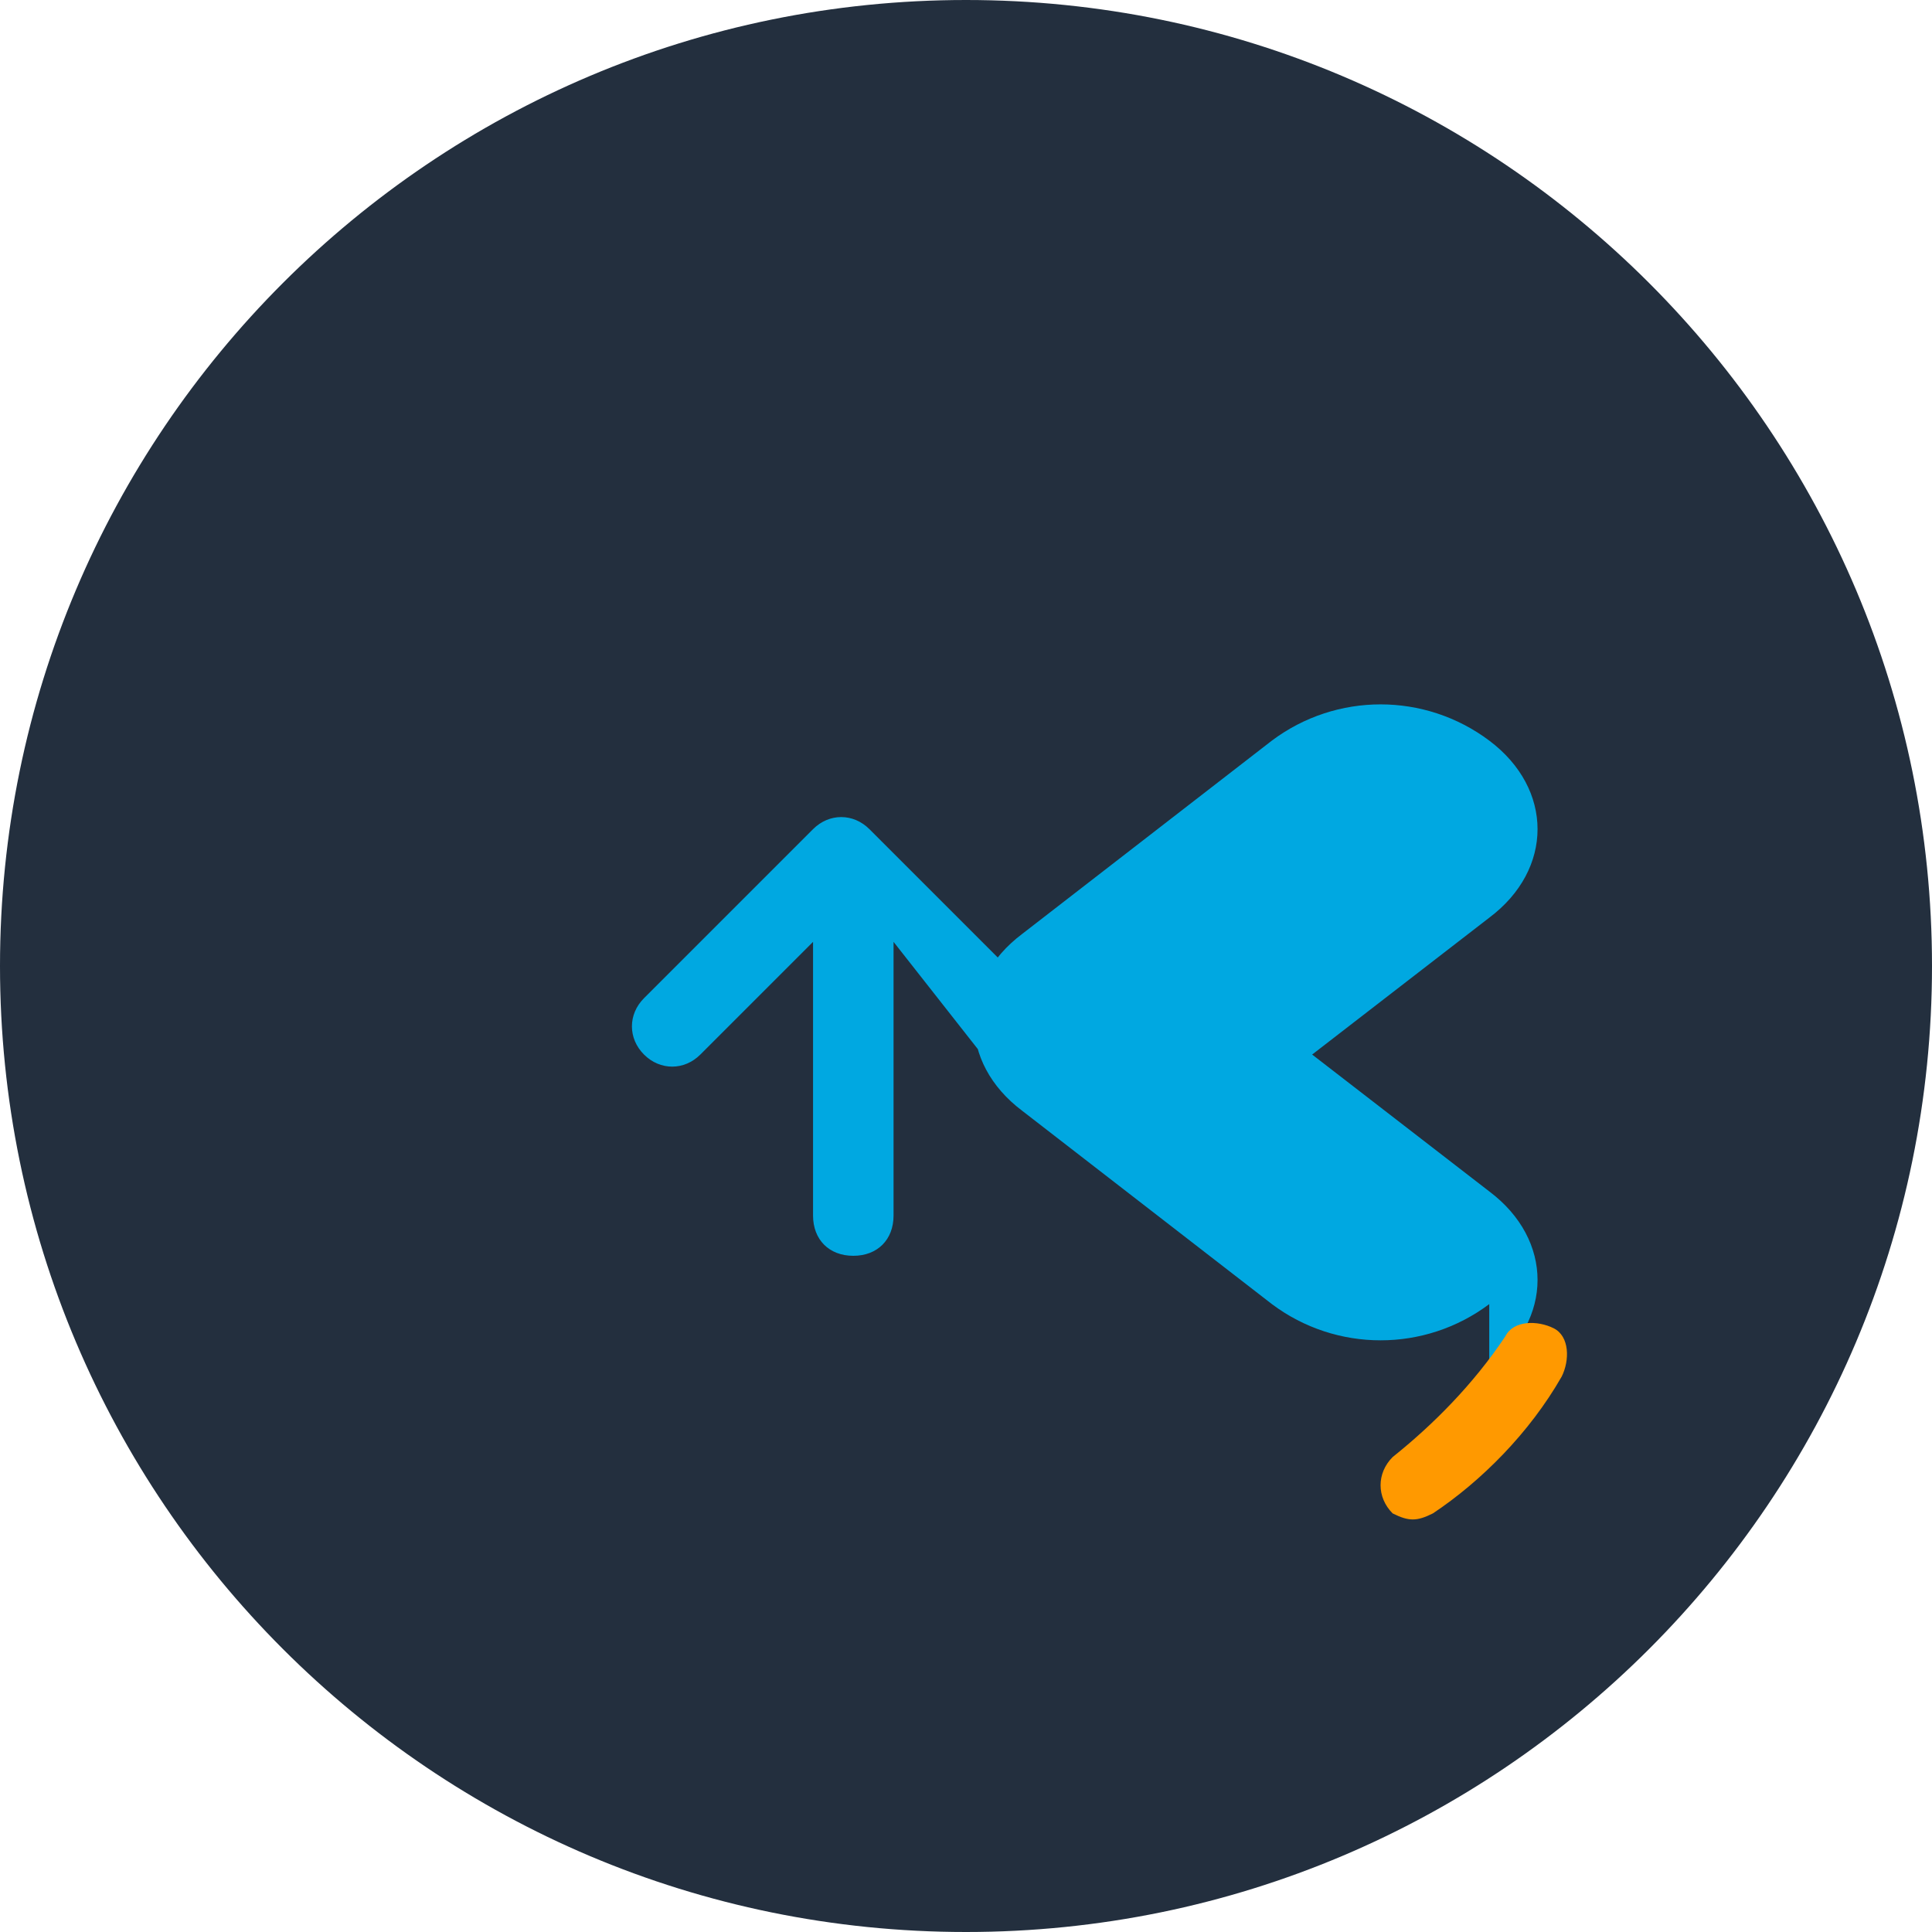
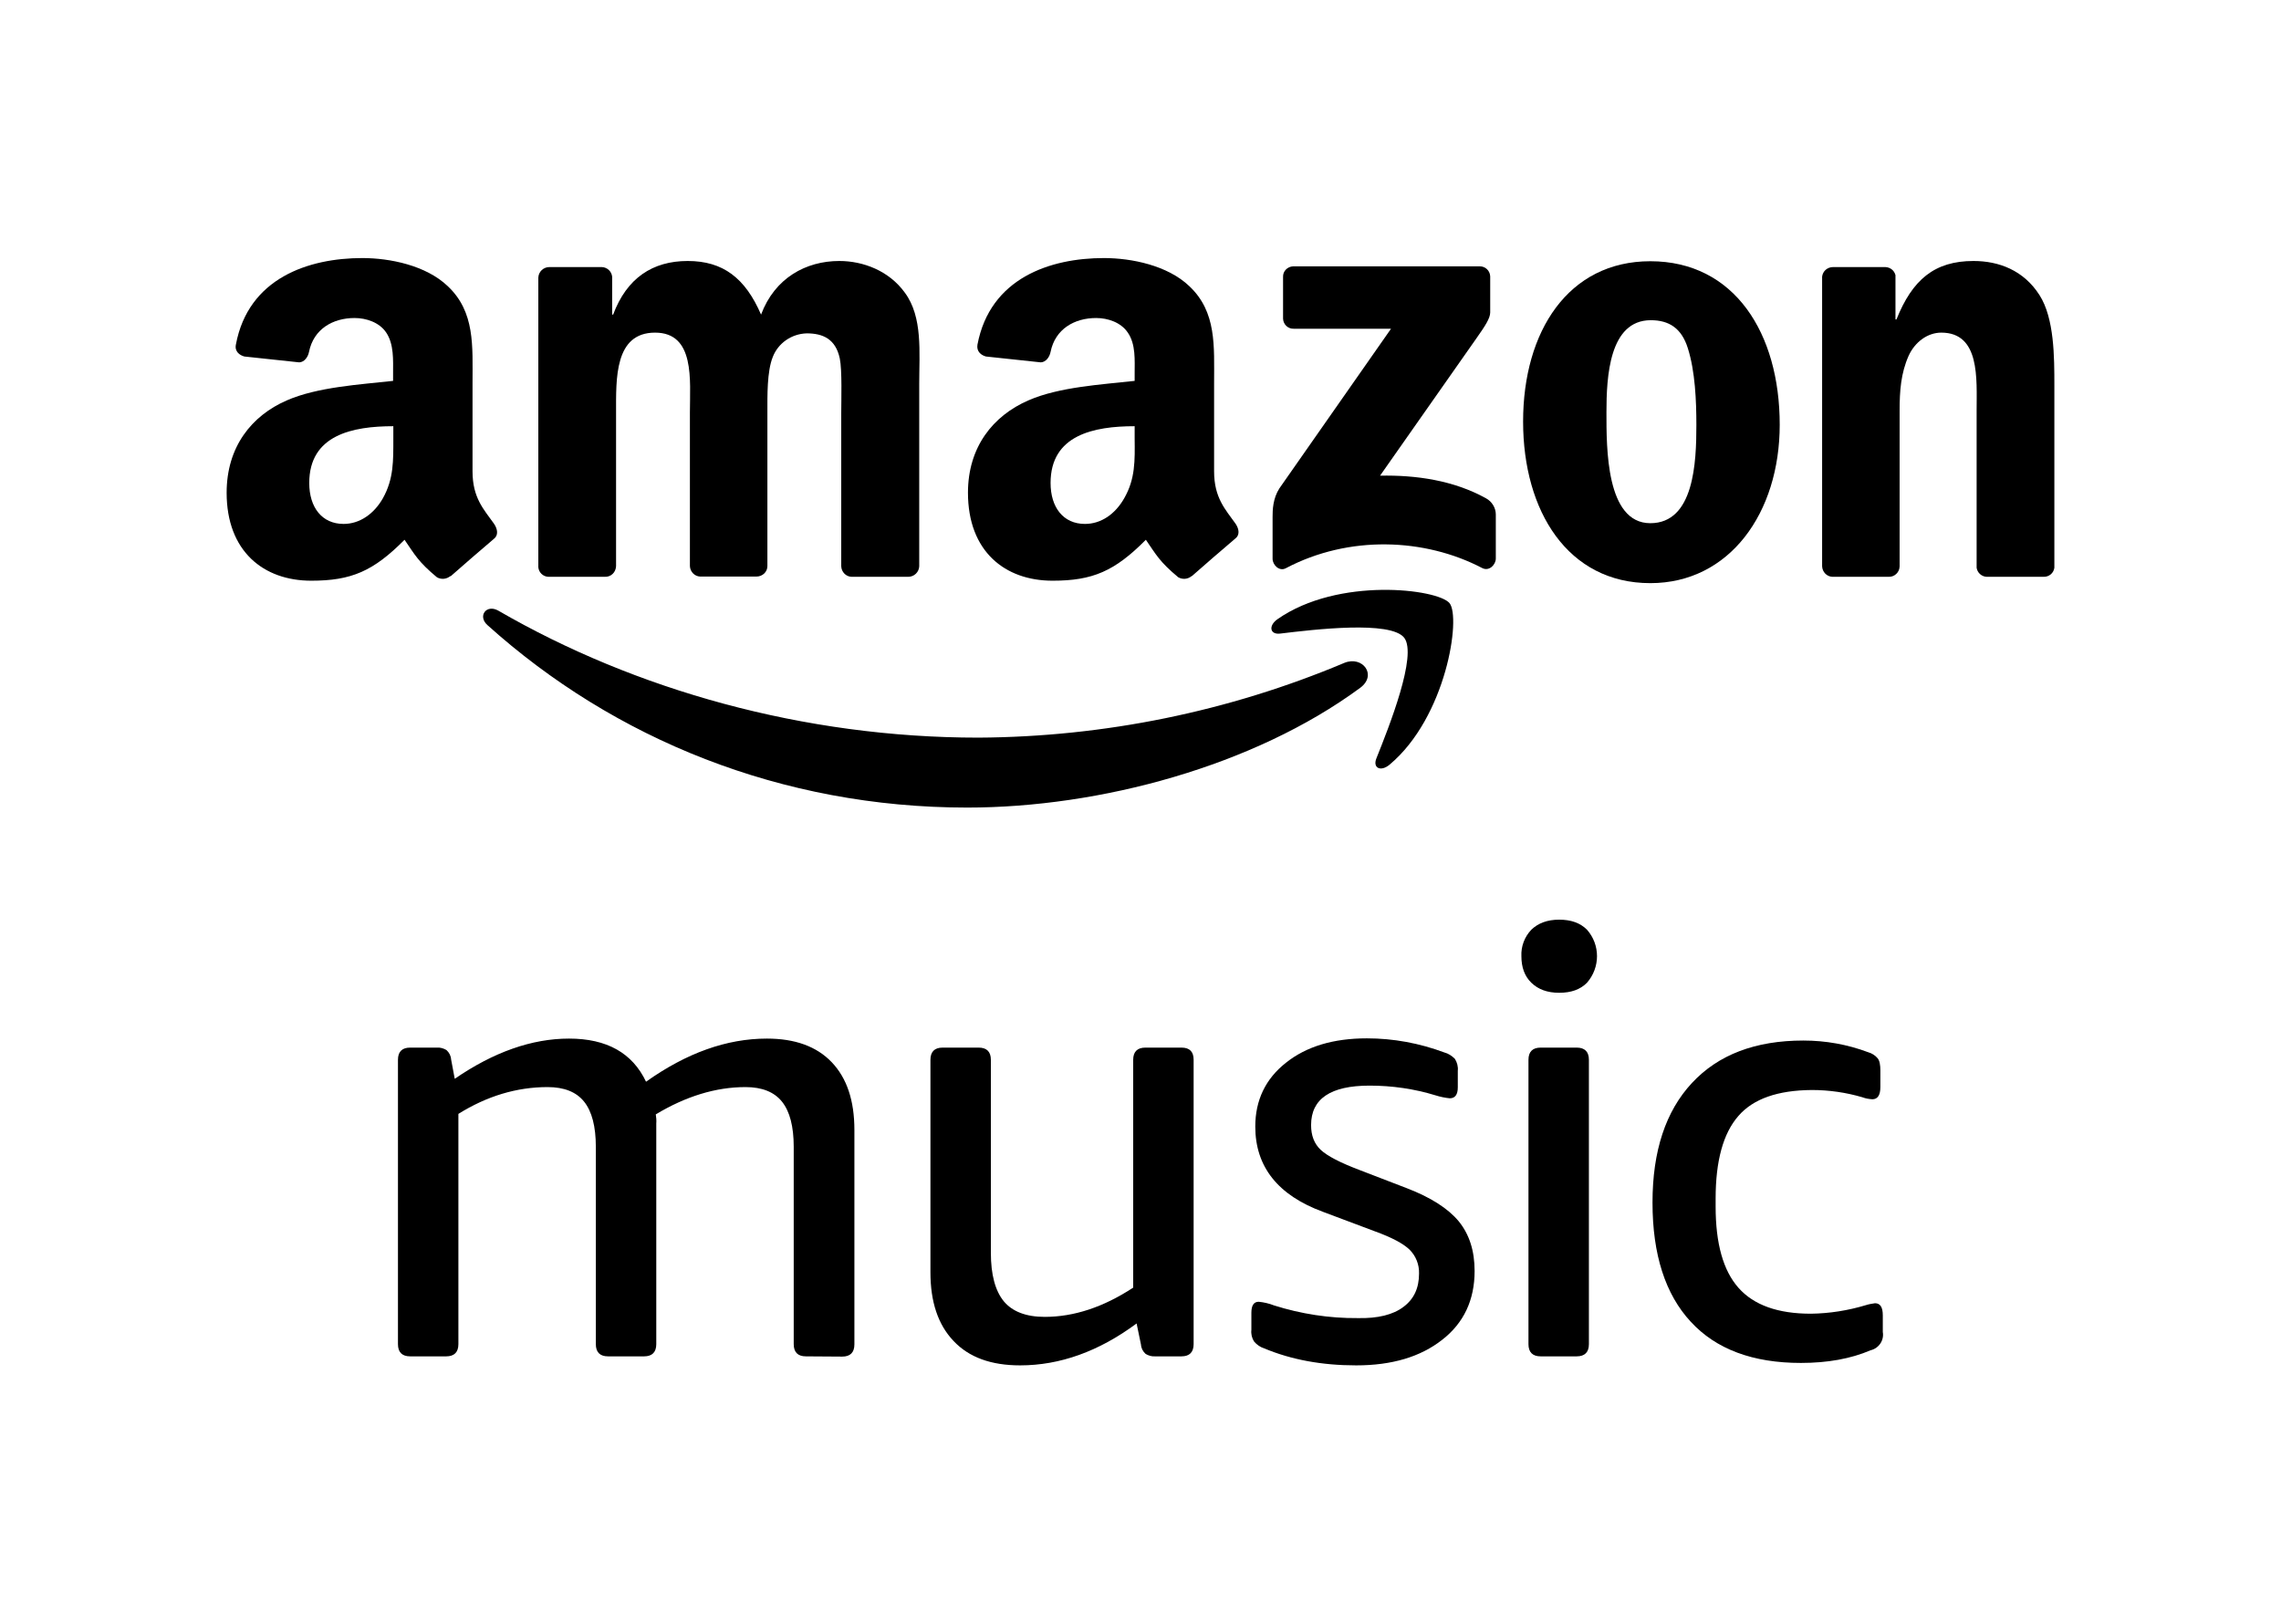
- <svg xmlns="http://www.w3.org/2000/svg" viewBox="0 0 24 24">
-   <path fill="#232F3E" d="M12 0C5.373 0 0 5.373 0 12s5.373 12 12 12 12-5.373 12-12S18.627 0 12 0z" />
-   <path fill="#00A8E1" d="M18.5 16.2c-.8.6-1.9.6-2.7 0l-3.1-2.4c-.8-.6-.8-1.6 0-2.2l3.1-2.4c.8-.6 1.9-.6 2.7 0s.8 1.6 0 2.2l-2.2 1.7 2.2 1.7c.8.6.8 1.6 0 2.2zm-7.4-4.5v3.4c0 .3-.2.5-.5.5s-.5-.2-.5-.5v-3.4l-1.4 1.4c-.2.2-.5.2-.7 0s-.2-.5 0-.7l2.1-2.1c.2-.2.5-.2.7 0l2.1 2.1c.2.2.2.5 0 .7s-.5.2-.7 0l-1.1-1.4z" />
-   <path fill="#FF9900" d="M17.3 18.8c-.2-.2-.2-.5 0-.7.5-.4 1-.9 1.4-1.5.1-.2.4-.2.6-.1s.2.4.1.6c-.4.7-1 1.3-1.6 1.7-.2.1-.3.1-.5 0z" />
+ <svg xmlns="http://www.w3.org/2000/svg" version="1.0" id="Layer_1" x="0px" y="0px" viewBox="0 0 936 666.3" style="enable-background:new 0 0 936 666.3;" xml:space="preserve">
+   <path d="M575.9,536.3c4.3-3.2,6.4-7.7,6.4-13.7c0.1-3.7-1.3-7.2-3.9-9.8c-2.6-2.5-7.3-5-14.2-7.5l-21.3-8  c-18.5-6.8-27.8-18.5-27.8-35c0-10.8,4.2-19.6,12.6-26.2c8.4-6.7,19.5-10,33.2-10c10.9,0,21.6,2,31.8,5.8c1.6,0.4,3.1,1.4,4.3,2.6  c0.9,1.4,1.4,3.2,1.2,4.9v6.8c0,3-1.1,4.5-3.3,4.5c-2-0.2-3.9-0.6-5.8-1.2c-8.8-2.7-17.9-4-27.1-4c-16,0-24,5.4-24,16.2  c0,4.3,1.3,7.7,4,10.2c2.7,2.5,7.9,5.2,15.8,8.2l19.5,7.5c9.9,3.8,17,8.4,21.3,13.6c4.3,5.3,6.5,12,6.5,20.4  c0,11.8-4.4,21.3-13.3,28.2c-8.9,7-20.6,10.5-35.3,10.5c-14,0-26.6-2.3-37.8-7c-1.6-0.5-3-1.5-4.1-2.8c-0.9-1.4-1.3-3.1-1.1-4.8v-7  c0-3,1-4.5,3-4.5c2.1,0.2,4.3,0.7,6.3,1.5c11.1,3.5,22.7,5.3,34.3,5.2C565.4,541.1,571.7,539.5,575.9,536.3L575.9,536.3z" />
+   <path d="M465,434.9c0-3.3,1.7-5,5-5h14.8c3.4,0,5,1.7,5,5v116.7c0,3.3-1.7,5-5,5H474c-1.4,0.1-2.7-0.3-3.9-1c-1.1-1-1.8-2.3-1.9-3.8  l-1.8-8.7c-15.5,11.5-31.5,17.2-47.8,17.2c-11.9,0-21-3.3-27.3-10c-6.4-6.7-9.5-16.1-9.5-28.2v-87.2c0-3.3,1.7-5,5-5h14.8  c3.3,0,5,1.7,5,5v79.2c0,9,1.8,15.6,5.3,19.9c3.5,4.2,9.1,6.4,16.8,6.4c12,0,24.1-4,36.3-12L465,434.9L465,434.9z" />
+   <path d="M330.7,556.6c-3.3,0-5-1.7-5-5v-81c0-8.3-1.6-14.5-4.8-18.5c-3.2-4-8.2-6-15-6c-12.2,0-24.5,3.8-36.8,11.2  c0.2,1.2,0.3,2.5,0.2,3.8v90.5c0,3.3-1.7,5-5,5h-14.8c-3.3,0-5-1.7-5-5v-81c0-8.3-1.6-14.5-4.8-18.5c-3.2-4-8.2-6-15-6  c-12.7,0-24.9,3.7-36.6,11v94.5c0,3.3-1.7,5-5,5h-14.8c-3.3,0-5-1.7-5-5V434.9c0-3.3,1.7-5,5-5h11c1.4-0.1,2.7,0.3,3.9,1  c1.1,1,1.8,2.3,1.9,3.8l1.5,8c16-11,31.7-16.5,46.9-16.5c15.5,0,26,5.9,31.6,17.7c16.6-11.8,33.1-17.7,49.6-17.7  c11.5,0,20.4,3.2,26.6,9.7c6.2,6.5,9.3,15.7,9.3,27.8v88c0,3.3-1.7,5-5,5L330.7,556.6L330.7,556.6z" />
+   <path d="M713.3,458c-6.2,7.1-9.3,18.4-9.3,33.9v3.2c0,15.2,3.1,26.3,9.4,33.4c6.3,7.1,16.2,10.6,29.7,10.6  c7.6-0.1,15.2-1.3,22.5-3.5c1.2-0.4,2.5-0.6,3.8-0.8c2.2,0,3.2,1.7,3.2,5v6.8c0.6,3.4-1.6,6.7-5,7.5c-8.2,3.5-17.7,5.2-28.6,5.2  c-19.7,0-34.8-5.6-45.2-16.9c-10.4-11.2-15.7-27.5-15.7-48.9c0-21.2,5.4-37.5,16.2-49.1s26-17.4,45.7-17.4c9.1,0,18.1,1.6,26.6,4.8  c1.5,0.4,2.9,1.3,3.9,2.5c0.8,1,1.1,2.7,1.1,5v6.8c0,3.3-1.1,5-3.3,5c-1.4-0.1-2.7-0.3-4-0.8c-6.8-2-13.8-3-20.8-3  C729.5,447.4,719.4,450.9,713.3,458L713.3,458z" />
+   <path d="M647,429.9c3.3,0,5,1.7,5,5v116.7c0,3.3-1.7,5-5,5h-14.8c-3.3,0-5-1.7-5-5V434.9c0-3.3,1.7-5,5-5H647z" />
+   <path d="M651.2,381.5c5.5,6.2,5.5,15.5,0,21.8c-2.8,2.8-6.5,4.1-11.4,4.1s-8.6-1.4-11.4-4.1s-4.1-6.4-4.1-10.9  c-0.2-4,1.3-8,4.1-10.9c2.8-2.7,6.6-4.1,11.4-4.1C644.6,377.4,648.4,378.7,651.2,381.5z" />
+   <path d="M526.5,130.6v-17c-0.1-2.3,1.8-4.2,4.1-4.3c0.1,0,0.2,0,0.2,0h76.3c2.3-0.1,4.3,1.7,4.4,4.1c0,0.1,0,0.1,0,0.2v14.6  c0,2.4-2.1,5.6-5.7,10.7l-39.5,56.3c14.7-0.3,30.2,1.9,43.5,9.3c2.4,1.3,4,3.9,4,6.6v18.1c0,2.5-2.7,5.4-5.6,3.9  c-23.5-12.3-54.7-13.6-80.6,0.1c-2.7,1.4-5.4-1.4-5.4-3.9v-17.2c0-2.8,0.1-7.5,2.8-11.7l45.8-65.5h-39.9c-2.3,0.1-4.3-1.7-4.4-4.1  C526.5,130.8,526.5,130.7,526.5,130.6L526.5,130.6z" />
+   <path d="M248.2,236.7H225c-2.2-0.1-3.9-1.8-4.1-3.9V113.9c0.1-2.4,2.1-4.3,4.5-4.3c0,0,0,0,0,0H247c2.2,0.1,4,1.8,4.2,4v15.5h0.4  c5.6-15,16.2-22,30.6-22c14.5,0,23.6,7,30.1,22c5.6-15,18.4-22,32.1-22c9.8,0,20.4,4,26.9,13c7.4,10,5.9,24.5,5.9,37.3v75  c-0.1,2.4-2.1,4.3-4.5,4.3c0,0,0,0,0,0h-23.3c-2.3-0.1-4.1-2-4.2-4.3v-63c0-5,0.4-17.5-0.6-22.3c-1.7-8-6.9-10.3-13.6-10.3  c-6.2,0.2-11.7,4-13.9,9.7c-2.4,6-2.2,16-2.2,22.8v63c0,2.4-2,4.3-4.5,4.3c0,0,0,0,0,0h-23.1c-2.3-0.1-4.1-2-4.2-4.3v-63  c0-13.2,2.2-32.8-14.3-32.8c-16.7,0-16,19-16,32.8v63C252.7,234.9,250.7,236.8,248.2,236.7C248.3,236.7,248.3,236.7,248.2,236.7  L248.2,236.7z" />
+   <path d="M677.2,107.2c-33.6,0-52.2,28.7-52.2,65.8c0,36.8,18.4,66.3,52.2,66.3c32.5,0,53.1-28.8,53.1-65  C730.3,136.7,711.7,107.2,677.2,107.2z M677.2,214.7c-18.2,0-18-31-18-45.5s1.1-37.8,18.2-37.8c7.4,0,12.6,3.2,15.2,11.5  c3,9.5,3.5,21.5,3.5,31.5C696.1,189.7,695.2,214.7,677.2,214.7L677.2,214.7z" />
+   <path d="M775,236.7h-23.1c-2.3-0.1-4.1-2-4.2-4.3V113.5c0.3-2.3,2.2-3.9,4.5-3.9h21.5c2,0.1,3.6,1.4,4.1,3.3v18.2h0.4  c6.5-16.3,15.6-24,31.6-24c10.4,0,20.6,3.8,27.1,14c6.1,9.5,6.1,25.5,6.1,37V233c-0.3,2.2-2.2,3.8-4.5,3.7h-23.3  c-2.1-0.1-3.8-1.7-4.1-3.7v-64.5c0-13,1.5-32-14.5-32c-5.6,0-10.8,3.8-13.4,9.5c-3.2,7.2-3.7,14.5-3.7,22.5v64  C779.4,234.9,777.4,236.8,775,236.7L775,236.7z" />
+   <path d="M507,214.9c-4.2-5.9-8.8-10.6-8.8-21.5v-36.1c0-15.3,1.1-29.3-10.2-39.9c-8.9-8.5-23.7-11.5-35-11.5  c-22.1,0-46.7,8.2-51.9,35.5c-0.5,2.9,1.6,4.4,3.5,4.9l22.5,2.4c2.1-0.1,3.6-2.2,4-4.3c1.9-9.4,9.8-13.9,18.7-13.9  c4.8,0,10.2,1.8,13,6c3.3,4.8,2.8,11.3,2.8,16.8v3c-13.5,1.5-31.1,2.5-43.6,8c-14.5,6.3-24.8,19.1-24.8,37.9  c0,24.1,15.2,36.1,34.7,36.1c16.5,0,25.5-3.9,38.3-16.8c4.2,6.1,5.6,9,13.3,15.4c1.8,1,3.9,0.8,5.5-0.5l0.1,0  c4.6-4.1,13.1-11.4,17.8-15.4C508.8,219.6,508.5,217.1,507,214.9z M461.3,204.5c-3.7,6.5-9.5,10.5-16.1,10.5  c-8.9,0-14.1-6.8-14.1-16.8c0-19.7,17.7-23.3,34.5-23.3v5C465.7,189,465.9,196.5,461.3,204.5L461.3,204.5z" />
+   <path d="M202.7,214.9c-4.2-5.9-8.8-10.6-8.8-21.5v-36.1c0-15.3,1.1-29.3-10.2-39.9c-8.9-8.5-23.7-11.5-35-11.5  c-22.1,0-46.8,8.2-51.9,35.5c-0.6,2.9,1.6,4.4,3.5,4.9l22.5,2.4c2.1-0.1,3.6-2.2,4-4.3c1.9-9.4,9.8-13.9,18.7-13.9  c4.8,0,10.2,1.8,13,6c3.2,4.8,2.8,11.3,2.8,16.8v3c-13.5,1.5-31,2.5-43.6,8c-14.5,6.3-24.7,19.1-24.7,37.9  c0,24.1,15.2,36.1,34.7,36.1c16.5,0,25.5-3.9,38.3-16.8c4.2,6.1,5.6,9,13.3,15.4c1.8,1,3.9,0.8,5.5-0.5l0.1,0.1  c4.6-4.1,13.1-11.4,17.8-15.4C204.6,219.6,204.2,217.1,202.7,214.9z M157.1,204.5c-3.7,6.5-9.6,10.5-16.1,10.5  c-8.9,0-14.1-6.8-14.1-16.8c0-19.7,17.7-23.3,34.5-23.3v5C161.4,189,161.6,196.5,157.1,204.5z" />
+   <path d="M558.1,282.3c-43.6,32.1-106.8,49.1-161.2,49.1c-76.2,0-144.9-28.1-196.9-74.9c-4.1-3.7-0.4-8.7,4.5-5.9  c56.1,32.5,125.4,52.1,197,52.1c51.6-0.3,102.7-10.7,150.2-30.7C559.1,269,565.3,277,558.1,282.3L558.1,282.3z" />
+   <path d="M576.2,261.7c-5.6-7.1-36.8-3.4-50.9-1.7c-4.2,0.5-4.9-3.2-1.1-5.9c25-17.5,65.8-12.4,70.6-6.6s-1.3,46.8-24.6,66.3  c-3.6,3-7,1.4-5.4-2.6C570,298.2,581.7,268.8,576.2,261.7z" />
</svg>
